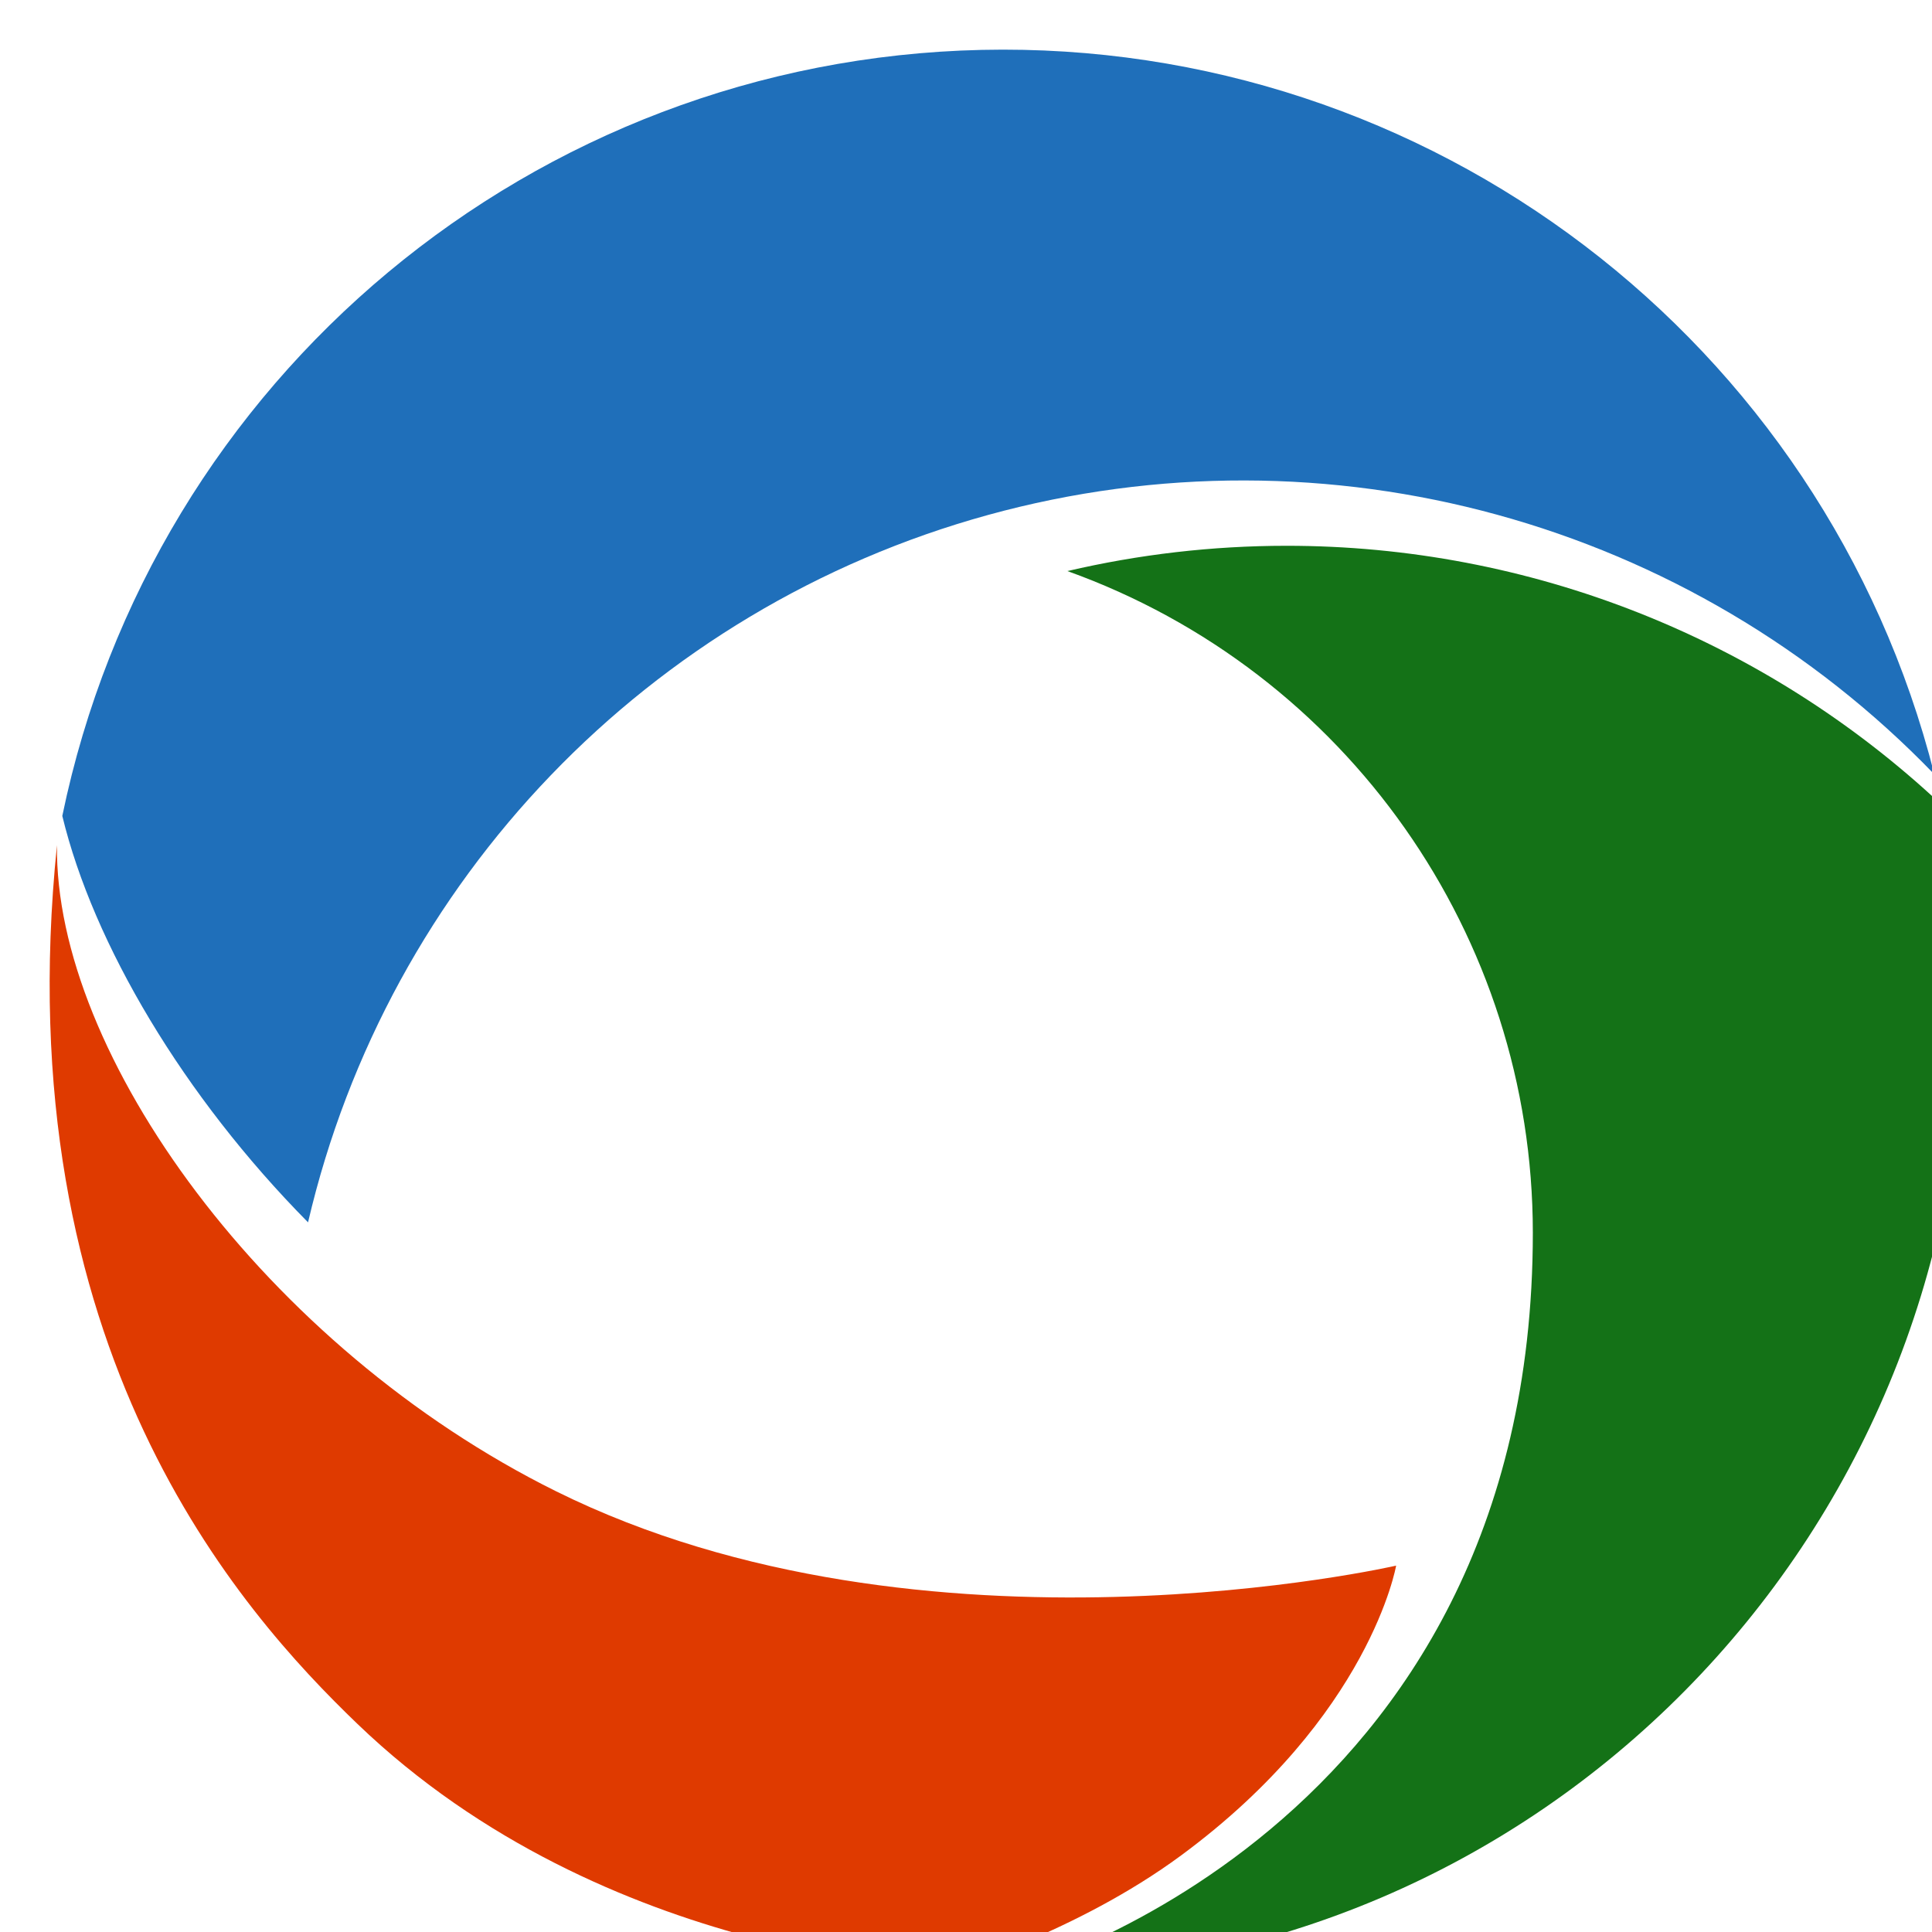
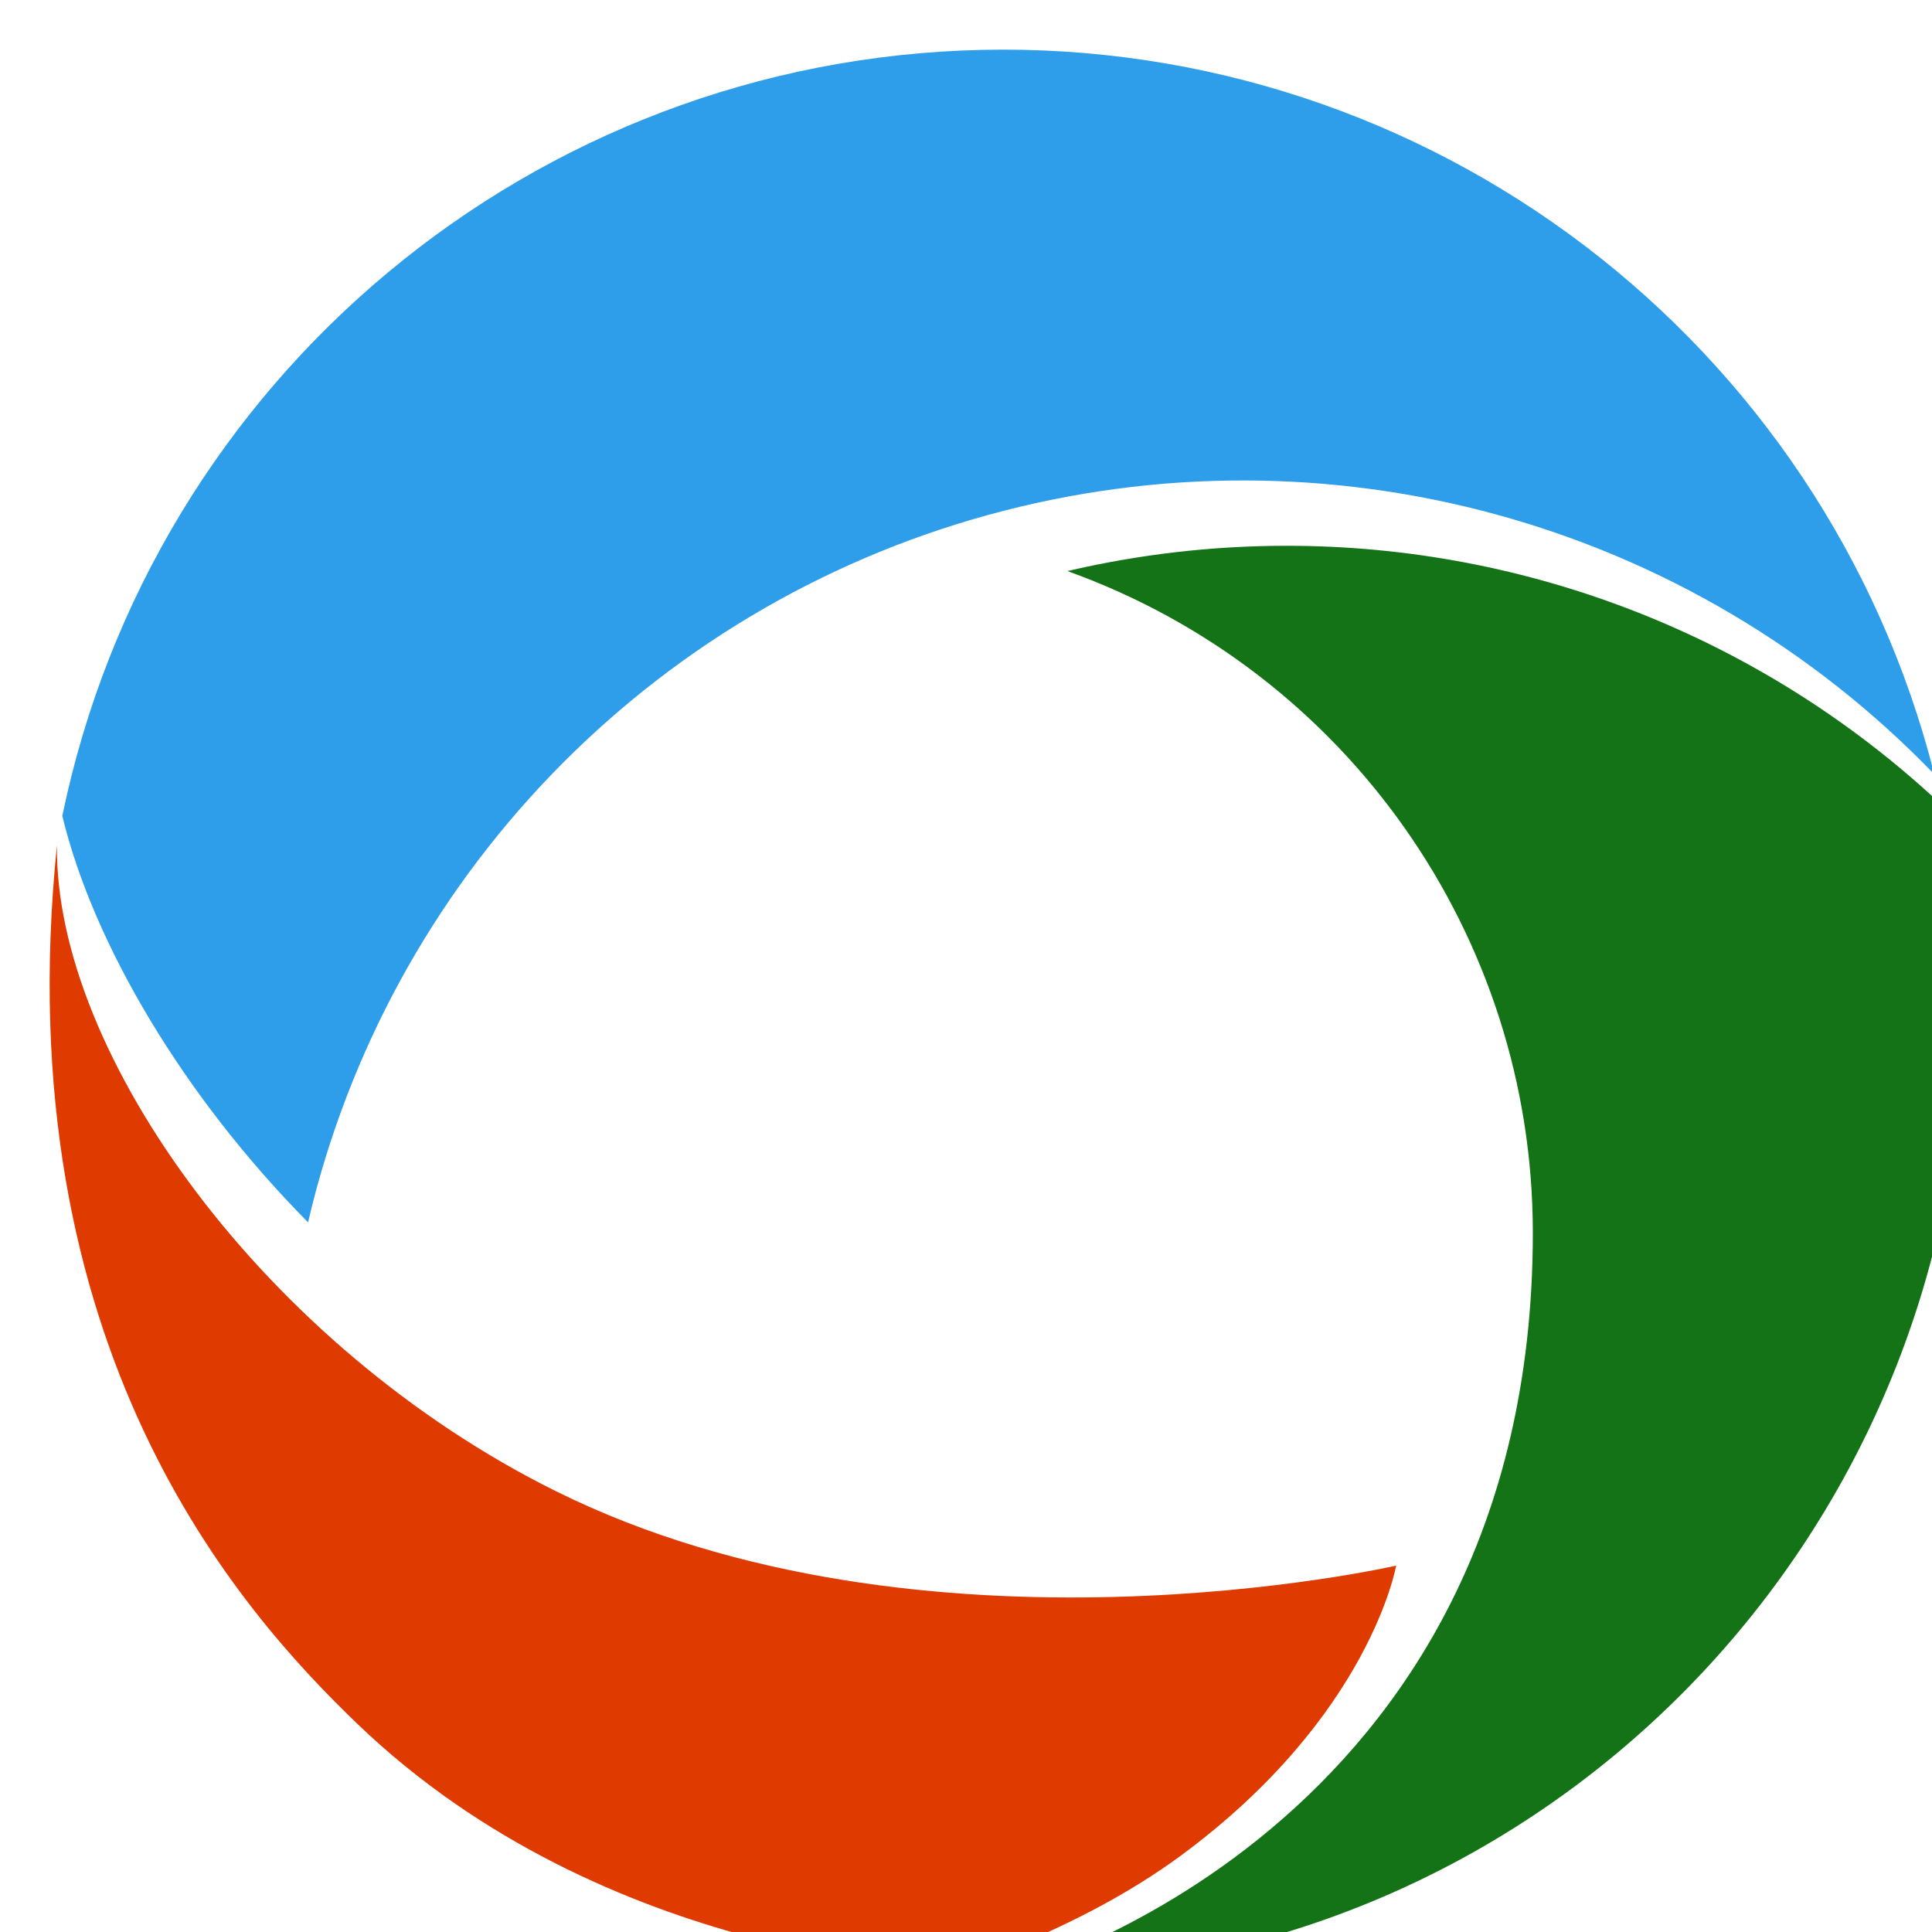
<svg xmlns="http://www.w3.org/2000/svg" viewBox="0 0 214 214" fill="none">
  <g transform="translate(5.5 5.5)">
-     <path d="M28.161,129.893A106.347,106.347,0,0,1,208.3,80.272,106.41,106.41,0,0,0,.941,84.876c3.425,14.176,13.416,31.058,27.22,45.018" transform="translate(0.46 0.001)" fill="#1f6fba" />
+     <path d="M28.161,129.893A106.347,106.347,0,0,1,208.3,80.272,106.41,106.41,0,0,0,.941,84.876c3.425,14.176,13.416,31.058,27.22,45.018" transform="translate(0.46 0.001)" fill="#2f9eea" />
    <path d="M102.062,36.9a106.619,106.619,0,0,0-24.216,2.8A77.864,77.864,0,0,1,129.4,112.98c0,66.76-58.091,82.059-58.091,82.059,58.76,0,105.8-47.947,105.8-106.7a106.7,106.7,0,0,0-2.471-22.779A105.955,105.955,0,0,0,102.062,36.9" transform="translate(34.886 18.055)" fill="#147217" />
    <path d="M.811,59.168c-5.726,55.823,20.3,84.856,33.28,97.334,27.555,26.481,65.666,27.2,65.666,27.2s13.915-4.031,25.586-12.644c20.934-15.446,23.8-32.087,23.8-32.087s-52.246,11.988-93.04-8.231C23.906,114.781.514,82.249.811,59.168" transform="translate(0 28.948)" fill="#df3a00" />
  </g>
</svg>
